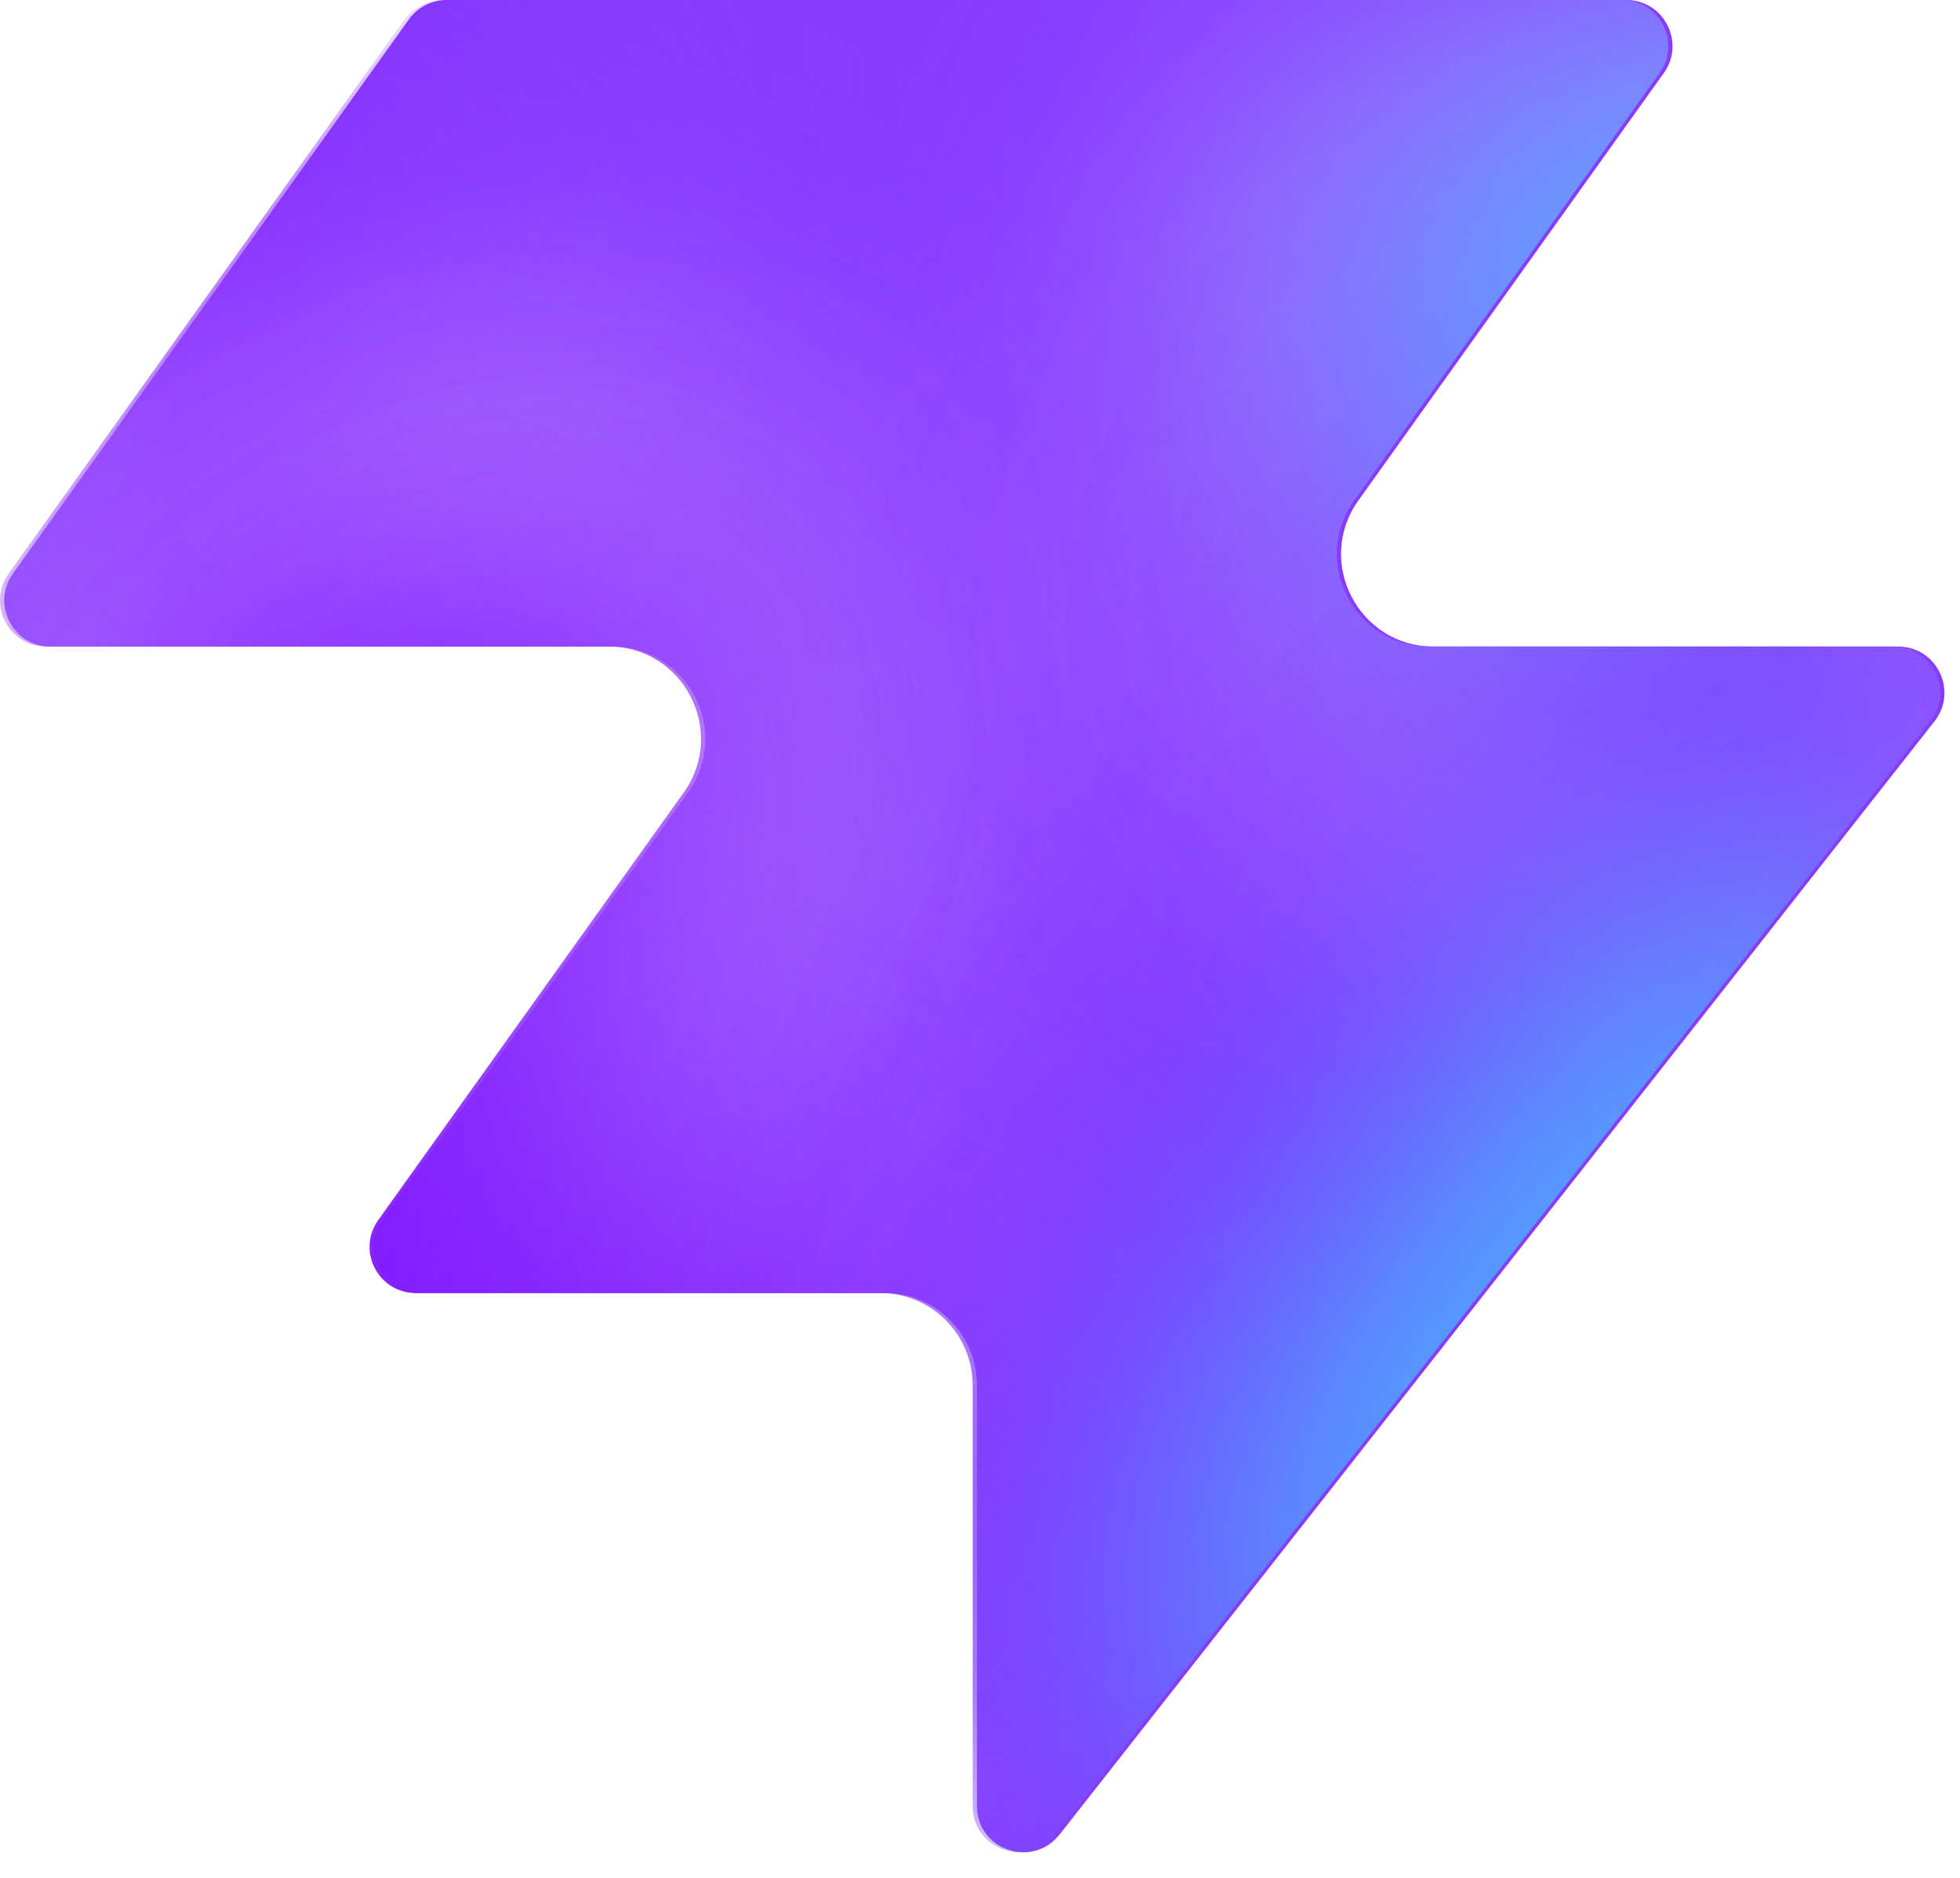
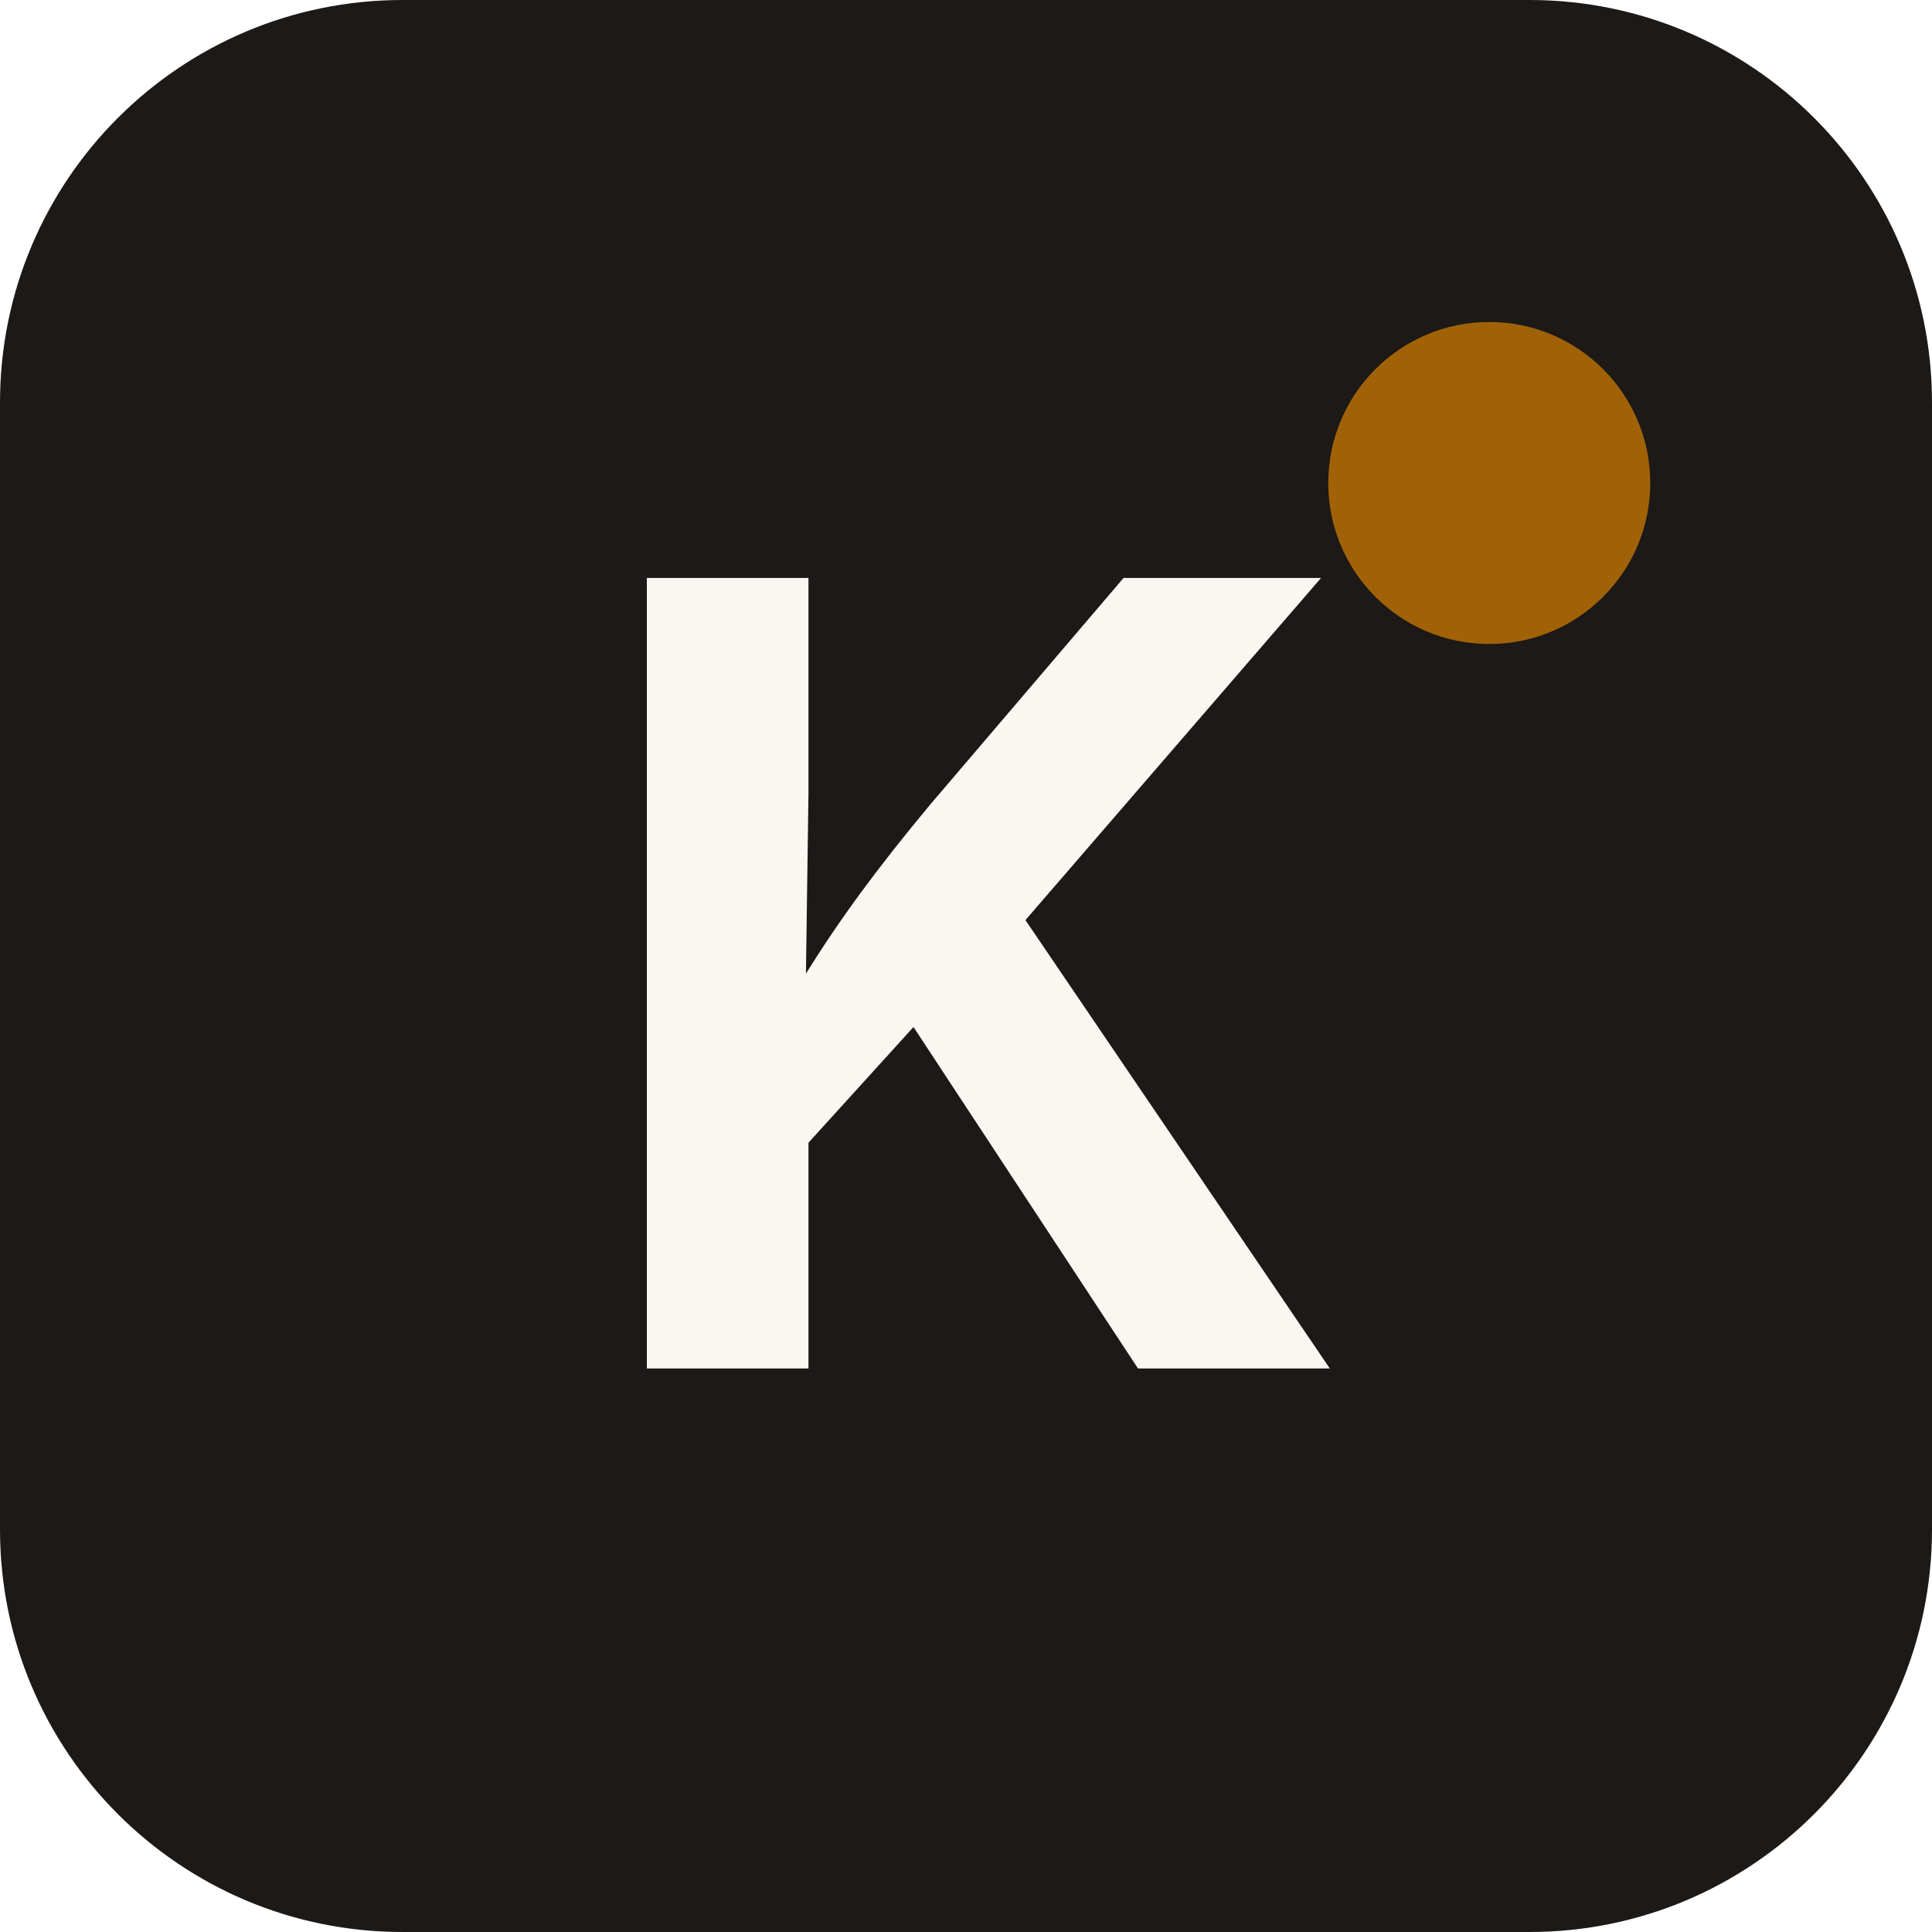
- <svg xmlns="http://www.w3.org/2000/svg" width="48" height="46" fill="none" viewBox="0 0 48 46">
-   <path fill="#863bff" d="M25.946 44.938c-.664.845-2.021.375-2.021-.698V33.937a2.26 2.26 0 0 0-2.262-2.262H10.287c-.92 0-1.456-1.04-.92-1.788l7.48-10.471c1.07-1.497 0-3.578-1.842-3.578H1.237c-.92 0-1.456-1.04-.92-1.788L10.013.474c.214-.297.556-.474.92-.474h28.894c.92 0 1.456 1.04.92 1.788l-7.48 10.471c-1.07 1.498 0 3.579 1.842 3.579h11.377c.943 0 1.473 1.088.89 1.83L25.947 44.94z" style="fill:#863bff;fill:color(display-p3 .525 .23 1);fill-opacity:1" />
-   <mask id="a" width="48" height="46" x="0" y="0" maskUnits="userSpaceOnUse" style="mask-type:alpha">
-     <path fill="#000" d="M25.842 44.938c-.664.844-2.021.375-2.021-.698V33.937a2.26 2.26 0 0 0-2.262-2.262H10.183c-.92 0-1.456-1.04-.92-1.788l7.48-10.471c1.07-1.498 0-3.579-1.842-3.579H1.133c-.92 0-1.456-1.04-.92-1.787L9.91.473c.214-.297.556-.474.92-.474h28.894c.92 0 1.456 1.04.92 1.788l-7.48 10.471c-1.07 1.498 0 3.578 1.842 3.578h11.377c.943 0 1.473 1.088.89 1.832L25.843 44.94z" style="fill:#000;fill-opacity:1" />
-   </mask>
-   <g mask="url(#a)">
-     <g filter="url(#b)">
-       <ellipse cx="5.508" cy="14.704" fill="#ede6ff" rx="5.508" ry="14.704" style="fill:#ede6ff;fill:color(display-p3 .927 .903 1);fill-opacity:1" transform="matrix(.00324 1 1 -.00324 -4.47 31.516)" />
-     </g>
-     <g filter="url(#c)">
-       <ellipse cx="10.399" cy="29.851" fill="#ede6ff" rx="10.399" ry="29.851" style="fill:#ede6ff;fill:color(display-p3 .927 .903 1);fill-opacity:1" transform="matrix(.00324 1 1 -.00324 -39.328 7.883)" />
-     </g>
-     <g filter="url(#d)">
-       <ellipse cx="5.508" cy="30.487" fill="#7e14ff" rx="5.508" ry="30.487" style="fill:#7e14ff;fill:color(display-p3 .492 .077 1);fill-opacity:1" transform="rotate(89.814 -25.913 -14.639)scale(1 -1)" />
-     </g>
-     <g filter="url(#e)">
-       <ellipse cx="5.508" cy="30.599" fill="#7e14ff" rx="5.508" ry="30.599" style="fill:#7e14ff;fill:color(display-p3 .492 .077 1);fill-opacity:1" transform="rotate(89.814 -32.644 -3.334)scale(1 -1)" />
-     </g>
-     <g filter="url(#f)">
-       <ellipse cx="5.508" cy="30.599" fill="#7e14ff" rx="5.508" ry="30.599" style="fill:#7e14ff;fill:color(display-p3 .492 .077 1);fill-opacity:1" transform="matrix(.00324 1 1 -.00324 -34.34 30.47)" />
-     </g>
-     <g filter="url(#g)">
-       <ellipse cx="14.072" cy="22.078" fill="#ede6ff" rx="14.072" ry="22.078" style="fill:#ede6ff;fill:color(display-p3 .927 .903 1);fill-opacity:1" transform="rotate(93.35 24.506 48.493)scale(-1 1)" />
-     </g>
-     <g filter="url(#h)">
-       <ellipse cx="3.47" cy="21.501" fill="#7e14ff" rx="3.47" ry="21.501" style="fill:#7e14ff;fill:color(display-p3 .492 .077 1);fill-opacity:1" transform="rotate(89.009 28.708 47.59)scale(-1 1)" />
-     </g>
-     <g filter="url(#i)">
-       <ellipse cx="3.47" cy="21.501" fill="#7e14ff" rx="3.47" ry="21.501" style="fill:#7e14ff;fill:color(display-p3 .492 .077 1);fill-opacity:1" transform="rotate(89.009 28.708 47.59)scale(-1 1)" />
-     </g>
-     <g filter="url(#j)">
-       <ellipse cx=".387" cy="8.972" fill="#7e14ff" rx="4.407" ry="29.108" style="fill:#7e14ff;fill:color(display-p3 .492 .077 1);fill-opacity:1" transform="rotate(39.51 .387 8.972)" />
-     </g>
-     <g filter="url(#k)">
-       <ellipse cx="47.523" cy="-6.092" fill="#7e14ff" rx="4.407" ry="29.108" style="fill:#7e14ff;fill:color(display-p3 .492 .077 1);fill-opacity:1" transform="rotate(37.892 47.523 -6.092)" />
-     </g>
-     <g filter="url(#l)">
-       <ellipse cx="41.412" cy="6.333" fill="#47bfff" rx="5.971" ry="9.665" style="fill:#47bfff;fill:color(display-p3 .28 .748 1);fill-opacity:1" transform="rotate(37.892 41.412 6.333)" />
-     </g>
-     <g filter="url(#m)">
-       <ellipse cx="-1.879" cy="38.332" fill="#7e14ff" rx="4.407" ry="29.108" style="fill:#7e14ff;fill:color(display-p3 .492 .077 1);fill-opacity:1" transform="rotate(37.892 -1.88 38.332)" />
-     </g>
-     <g filter="url(#n)">
-       <ellipse cx="-1.879" cy="38.332" fill="#7e14ff" rx="4.407" ry="29.108" style="fill:#7e14ff;fill:color(display-p3 .492 .077 1);fill-opacity:1" transform="rotate(37.892 -1.88 38.332)" />
-     </g>
-     <g filter="url(#o)">
-       <ellipse cx="35.651" cy="29.907" fill="#7e14ff" rx="4.407" ry="29.108" style="fill:#7e14ff;fill:color(display-p3 .492 .077 1);fill-opacity:1" transform="rotate(37.892 35.651 29.907)" />
-     </g>
-     <g filter="url(#p)">
-       <ellipse cx="38.418" cy="32.4" fill="#47bfff" rx="5.971" ry="15.297" style="fill:#47bfff;fill:color(display-p3 .28 .748 1);fill-opacity:1" transform="rotate(37.892 38.418 32.4)" />
-     </g>
-   </g>
-   <defs>
-     <filter id="b" width="60.045" height="41.654" x="-19.77" y="16.149" color-interpolation-filters="sRGB" filterUnits="userSpaceOnUse">
-       <feFlood flood-opacity="0" result="BackgroundImageFix" />
-       <feBlend in="SourceGraphic" in2="BackgroundImageFix" result="shape" />
-       <feGaussianBlur result="effect1_foregroundBlur_2002_17158" stdDeviation="7.659" />
-     </filter>
-     <filter id="c" width="90.34" height="51.437" x="-54.613" y="-7.533" color-interpolation-filters="sRGB" filterUnits="userSpaceOnUse">
-       <feFlood flood-opacity="0" result="BackgroundImageFix" />
-       <feBlend in="SourceGraphic" in2="BackgroundImageFix" result="shape" />
-       <feGaussianBlur result="effect1_foregroundBlur_2002_17158" stdDeviation="7.659" />
-     </filter>
-     <filter id="d" width="79.355" height="29.4" x="-49.64" y="2.03" color-interpolation-filters="sRGB" filterUnits="userSpaceOnUse">
-       <feFlood flood-opacity="0" result="BackgroundImageFix" />
-       <feBlend in="SourceGraphic" in2="BackgroundImageFix" result="shape" />
-       <feGaussianBlur result="effect1_foregroundBlur_2002_17158" stdDeviation="4.596" />
-     </filter>
-     <filter id="e" width="79.579" height="29.4" x="-45.045" y="20.029" color-interpolation-filters="sRGB" filterUnits="userSpaceOnUse">
-       <feFlood flood-opacity="0" result="BackgroundImageFix" />
-       <feBlend in="SourceGraphic" in2="BackgroundImageFix" result="shape" />
-       <feGaussianBlur result="effect1_foregroundBlur_2002_17158" stdDeviation="4.596" />
-     </filter>
-     <filter id="f" width="79.579" height="29.4" x="-43.513" y="21.178" color-interpolation-filters="sRGB" filterUnits="userSpaceOnUse">
-       <feFlood flood-opacity="0" result="BackgroundImageFix" />
-       <feBlend in="SourceGraphic" in2="BackgroundImageFix" result="shape" />
-       <feGaussianBlur result="effect1_foregroundBlur_2002_17158" stdDeviation="4.596" />
-     </filter>
-     <filter id="g" width="74.749" height="58.852" x="15.756" y="-17.901" color-interpolation-filters="sRGB" filterUnits="userSpaceOnUse">
-       <feFlood flood-opacity="0" result="BackgroundImageFix" />
-       <feBlend in="SourceGraphic" in2="BackgroundImageFix" result="shape" />
-       <feGaussianBlur result="effect1_foregroundBlur_2002_17158" stdDeviation="7.659" />
-     </filter>
-     <filter id="h" width="61.377" height="25.362" x="23.548" y="2.284" color-interpolation-filters="sRGB" filterUnits="userSpaceOnUse">
-       <feFlood flood-opacity="0" result="BackgroundImageFix" />
-       <feBlend in="SourceGraphic" in2="BackgroundImageFix" result="shape" />
-       <feGaussianBlur result="effect1_foregroundBlur_2002_17158" stdDeviation="4.596" />
-     </filter>
-     <filter id="i" width="61.377" height="25.362" x="23.548" y="2.284" color-interpolation-filters="sRGB" filterUnits="userSpaceOnUse">
-       <feFlood flood-opacity="0" result="BackgroundImageFix" />
-       <feBlend in="SourceGraphic" in2="BackgroundImageFix" result="shape" />
-       <feGaussianBlur result="effect1_foregroundBlur_2002_17158" stdDeviation="4.596" />
-     </filter>
-     <filter id="j" width="56.045" height="63.649" x="-27.636" y="-22.853" color-interpolation-filters="sRGB" filterUnits="userSpaceOnUse">
-       <feFlood flood-opacity="0" result="BackgroundImageFix" />
-       <feBlend in="SourceGraphic" in2="BackgroundImageFix" result="shape" />
-       <feGaussianBlur result="effect1_foregroundBlur_2002_17158" stdDeviation="4.596" />
-     </filter>
-     <filter id="k" width="54.814" height="64.646" x="20.116" y="-38.415" color-interpolation-filters="sRGB" filterUnits="userSpaceOnUse">
-       <feFlood flood-opacity="0" result="BackgroundImageFix" />
-       <feBlend in="SourceGraphic" in2="BackgroundImageFix" result="shape" />
-       <feGaussianBlur result="effect1_foregroundBlur_2002_17158" stdDeviation="4.596" />
-     </filter>
-     <filter id="l" width="33.541" height="35.313" x="24.641" y="-11.323" color-interpolation-filters="sRGB" filterUnits="userSpaceOnUse">
-       <feFlood flood-opacity="0" result="BackgroundImageFix" />
-       <feBlend in="SourceGraphic" in2="BackgroundImageFix" result="shape" />
-       <feGaussianBlur result="effect1_foregroundBlur_2002_17158" stdDeviation="4.596" />
-     </filter>
-     <filter id="m" width="54.814" height="64.646" x="-29.286" y="6.009" color-interpolation-filters="sRGB" filterUnits="userSpaceOnUse">
-       <feFlood flood-opacity="0" result="BackgroundImageFix" />
-       <feBlend in="SourceGraphic" in2="BackgroundImageFix" result="shape" />
-       <feGaussianBlur result="effect1_foregroundBlur_2002_17158" stdDeviation="4.596" />
-     </filter>
-     <filter id="n" width="54.814" height="64.646" x="-29.286" y="6.009" color-interpolation-filters="sRGB" filterUnits="userSpaceOnUse">
-       <feFlood flood-opacity="0" result="BackgroundImageFix" />
-       <feBlend in="SourceGraphic" in2="BackgroundImageFix" result="shape" />
-       <feGaussianBlur result="effect1_foregroundBlur_2002_17158" stdDeviation="4.596" />
-     </filter>
-     <filter id="o" width="54.814" height="64.646" x="8.244" y="-2.416" color-interpolation-filters="sRGB" filterUnits="userSpaceOnUse">
-       <feFlood flood-opacity="0" result="BackgroundImageFix" />
-       <feBlend in="SourceGraphic" in2="BackgroundImageFix" result="shape" />
-       <feGaussianBlur result="effect1_foregroundBlur_2002_17158" stdDeviation="4.596" />
-     </filter>
-     <filter id="p" width="39.409" height="43.623" x="18.713" y="10.588" color-interpolation-filters="sRGB" filterUnits="userSpaceOnUse">
-       <feFlood flood-opacity="0" result="BackgroundImageFix" />
-       <feBlend in="SourceGraphic" in2="BackgroundImageFix" result="shape" />
-       <feGaussianBlur result="effect1_foregroundBlur_2002_17158" stdDeviation="4.596" />
-     </filter>
-   </defs>
+ <svg xmlns="http://www.w3.org/2000/svg" width="48" height="48" viewBox="0 0 48 48">
+   <rect width="48" height="48" rx="10" fill="#1C1917" />
+   <text x="24" y="34" font-family="Outfit, Inter, system-ui, sans-serif" font-size="27" font-weight="700" fill="#FAF7F2" text-anchor="middle">K</text>
+   <circle cx="37" cy="12" r="4" fill="#A16207" />
</svg>
